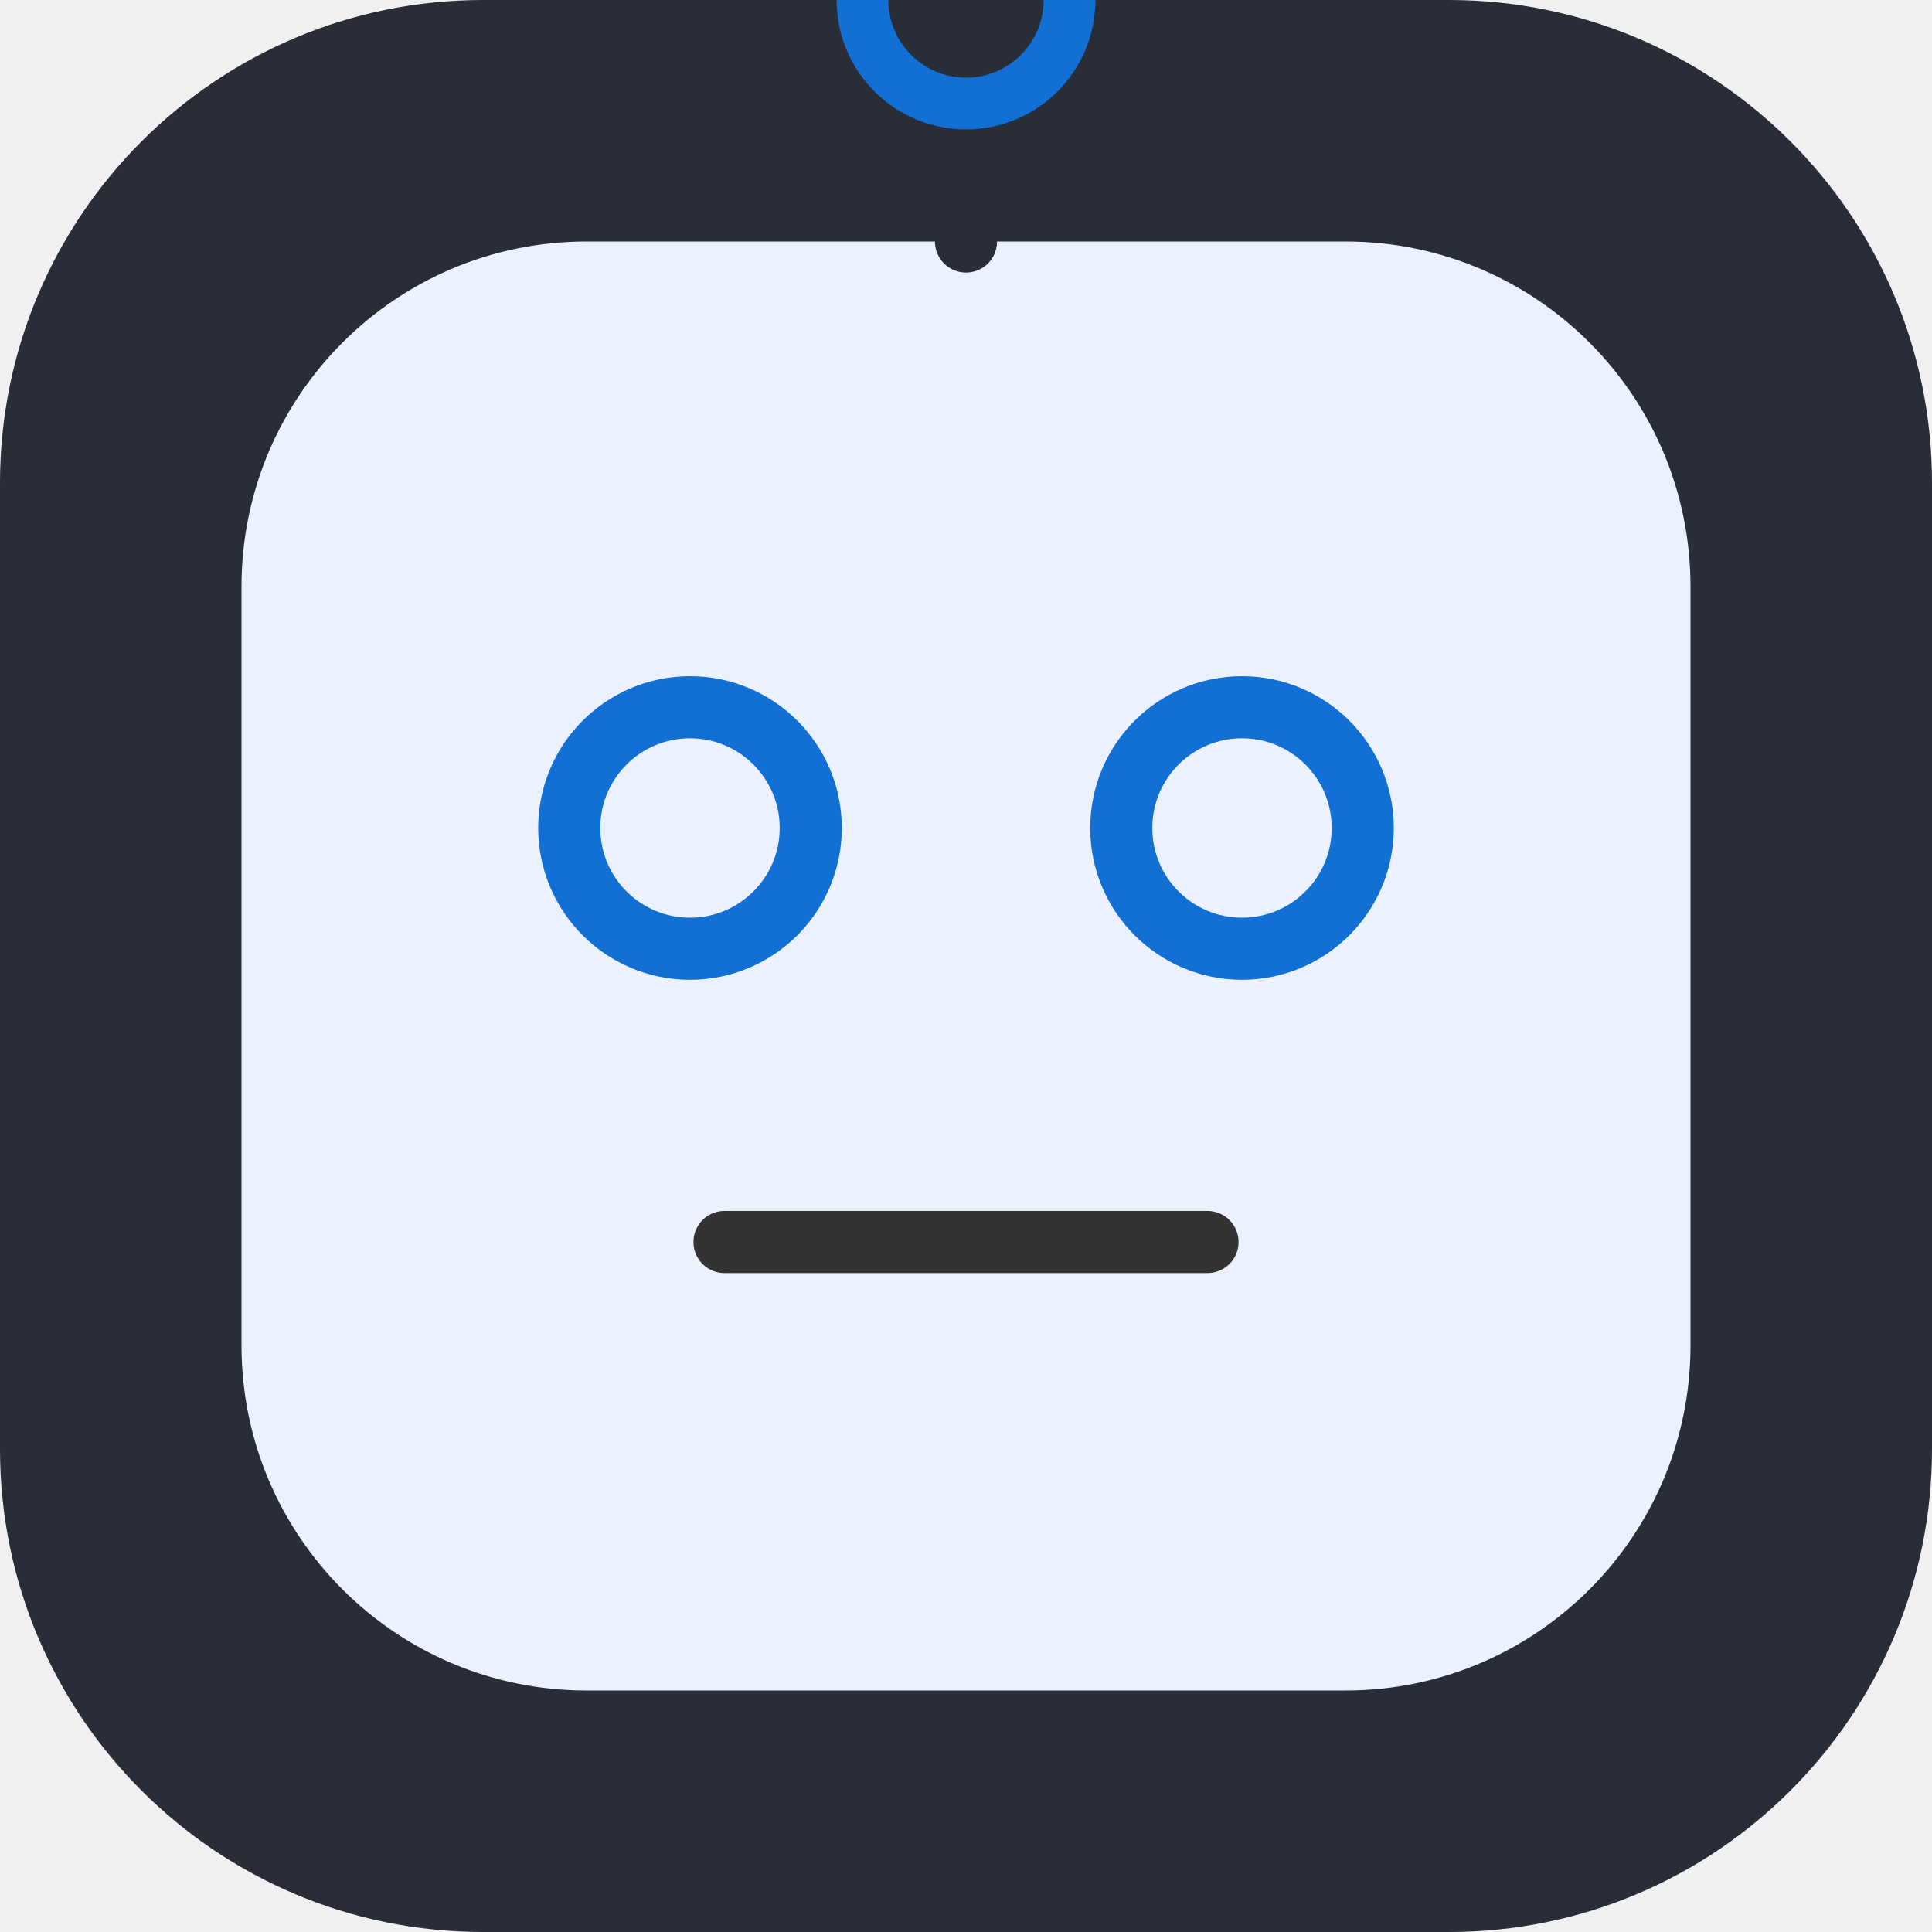
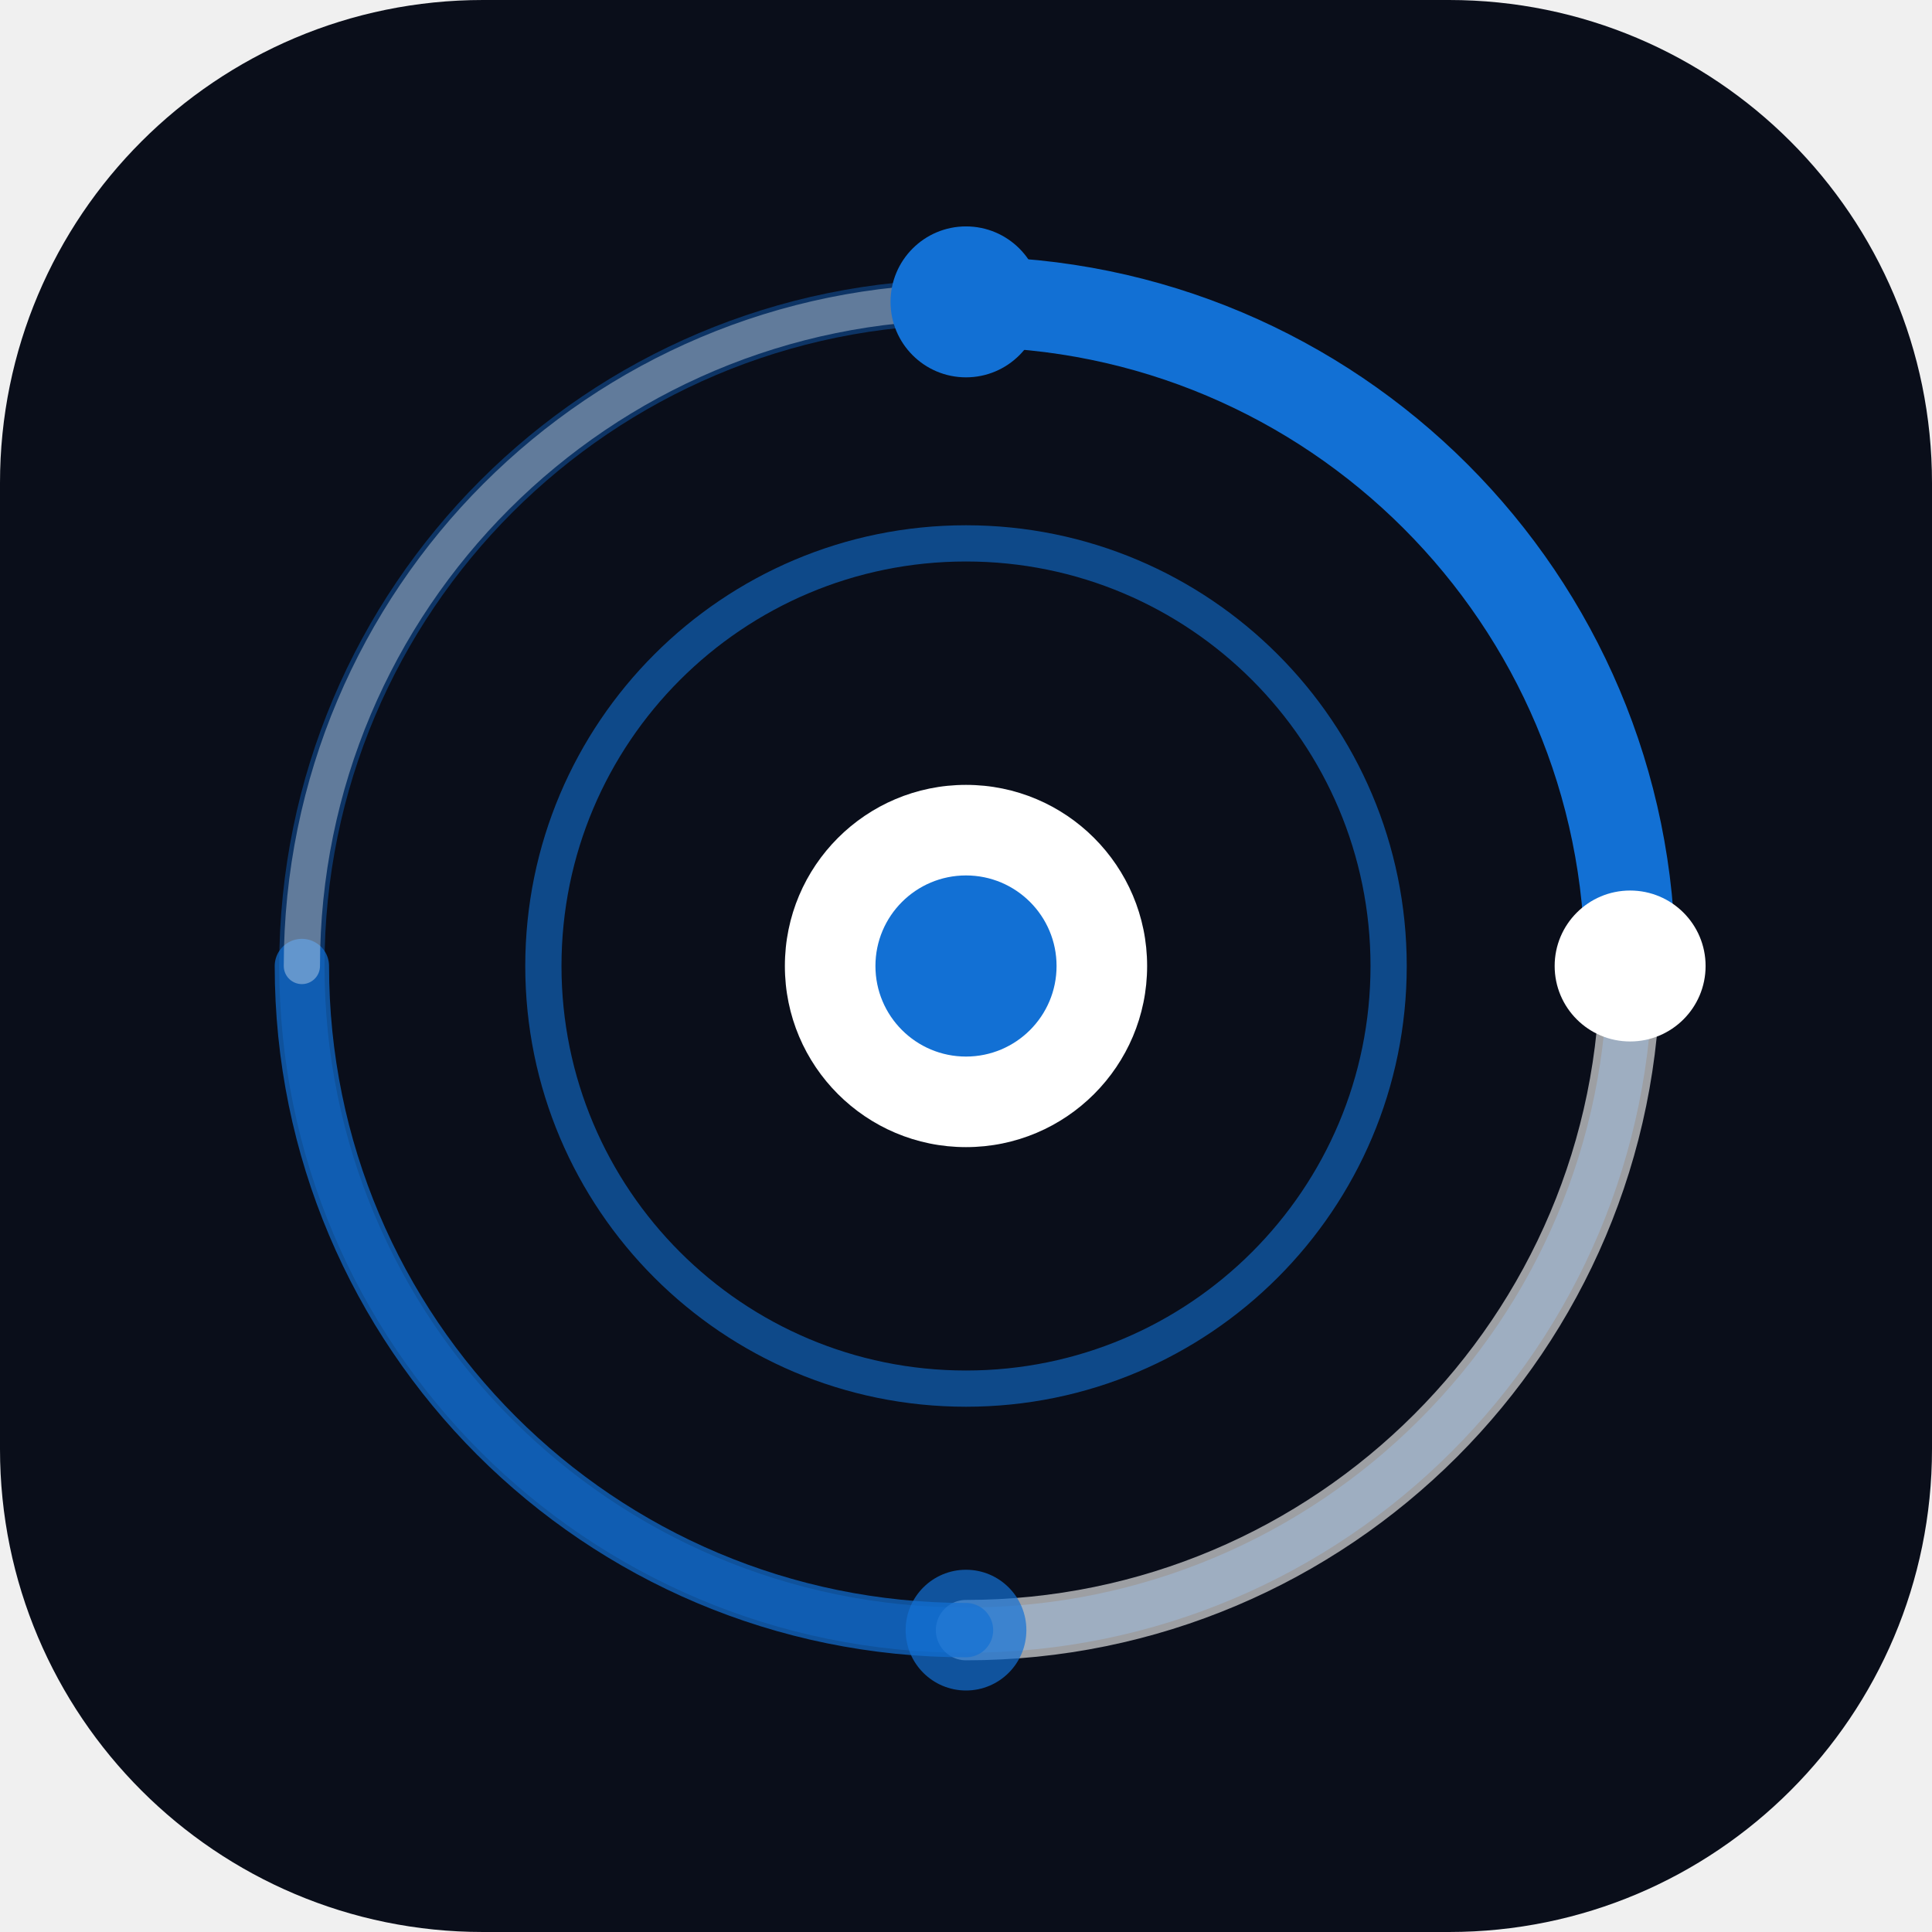
- <svg xmlns="http://www.w3.org/2000/svg" width="56" height="56" viewBox="0 0 56 56" fill="none">
-   <rect width="56" height="56" rx="14" fill="#292D38" />
-   <rect x="7" y="7" width="42" height="42" rx="10" fill="#EBF1FF" />
-   <line x1="28" y1="7" x2="28" y2="1" stroke="#292D38" stroke-width="1.8" stroke-linecap="round" />
-   <circle cx="28" cy="0" r="3" stroke="#1270D4" stroke-width="1.5" fill="none" />
-   <circle cx="20" cy="24" r="3.5" stroke="#1270D4" stroke-width="1.8" fill="none" />
-   <circle cx="36" cy="24" r="3.5" stroke="#1270D4" stroke-width="1.8" fill="none" />
-   <line x1="21" y1="36" x2="35" y2="36" stroke="#333333" stroke-width="1.8" stroke-linecap="round" />
+ <svg xmlns="http://www.w3.org/2000/svg" width="64" height="64" viewBox="0 0 64 64" fill="none">
+   <rect width="64" height="64" rx="16" fill="#0a0e1a" />
+   <circle cx="32" cy="32" r="22" stroke="#1270D4" stroke-width="1.5" stroke-opacity="0.4" />
+   <circle cx="32" cy="32" r="14" stroke="#1270D4" stroke-width="1.2" stroke-opacity="0.6" />
+   <path d="M32 10 A22 22 0 0 1 54 32" stroke="#1270D4" stroke-width="3" stroke-linecap="round" />
+   <path d="M54 32 A22 22 0 0 1 32 54" stroke="white" stroke-width="2" stroke-linecap="round" stroke-opacity="0.6" />
+   <path d="M32 54 A22 22 0 0 1 10 32" stroke="#1270D4" stroke-width="1.8" stroke-linecap="round" stroke-opacity="0.7" />
+   <path d="M10 32 A22 22 0 0 1 32 10" stroke="white" stroke-width="1.2" stroke-linecap="round" stroke-opacity="0.35" />
+   <circle cx="32" cy="32" r="6" fill="white" />
+   <circle cx="32" cy="10" r="2.5" fill="#1270D4" />
+   <circle cx="54" cy="32" r="2.5" fill="white" />
+   <circle cx="32" cy="54" r="2" fill="#1270D4" opacity="0.7" />
+   <circle cx="32" cy="32" r="3" fill="#1270D4" />
</svg>
